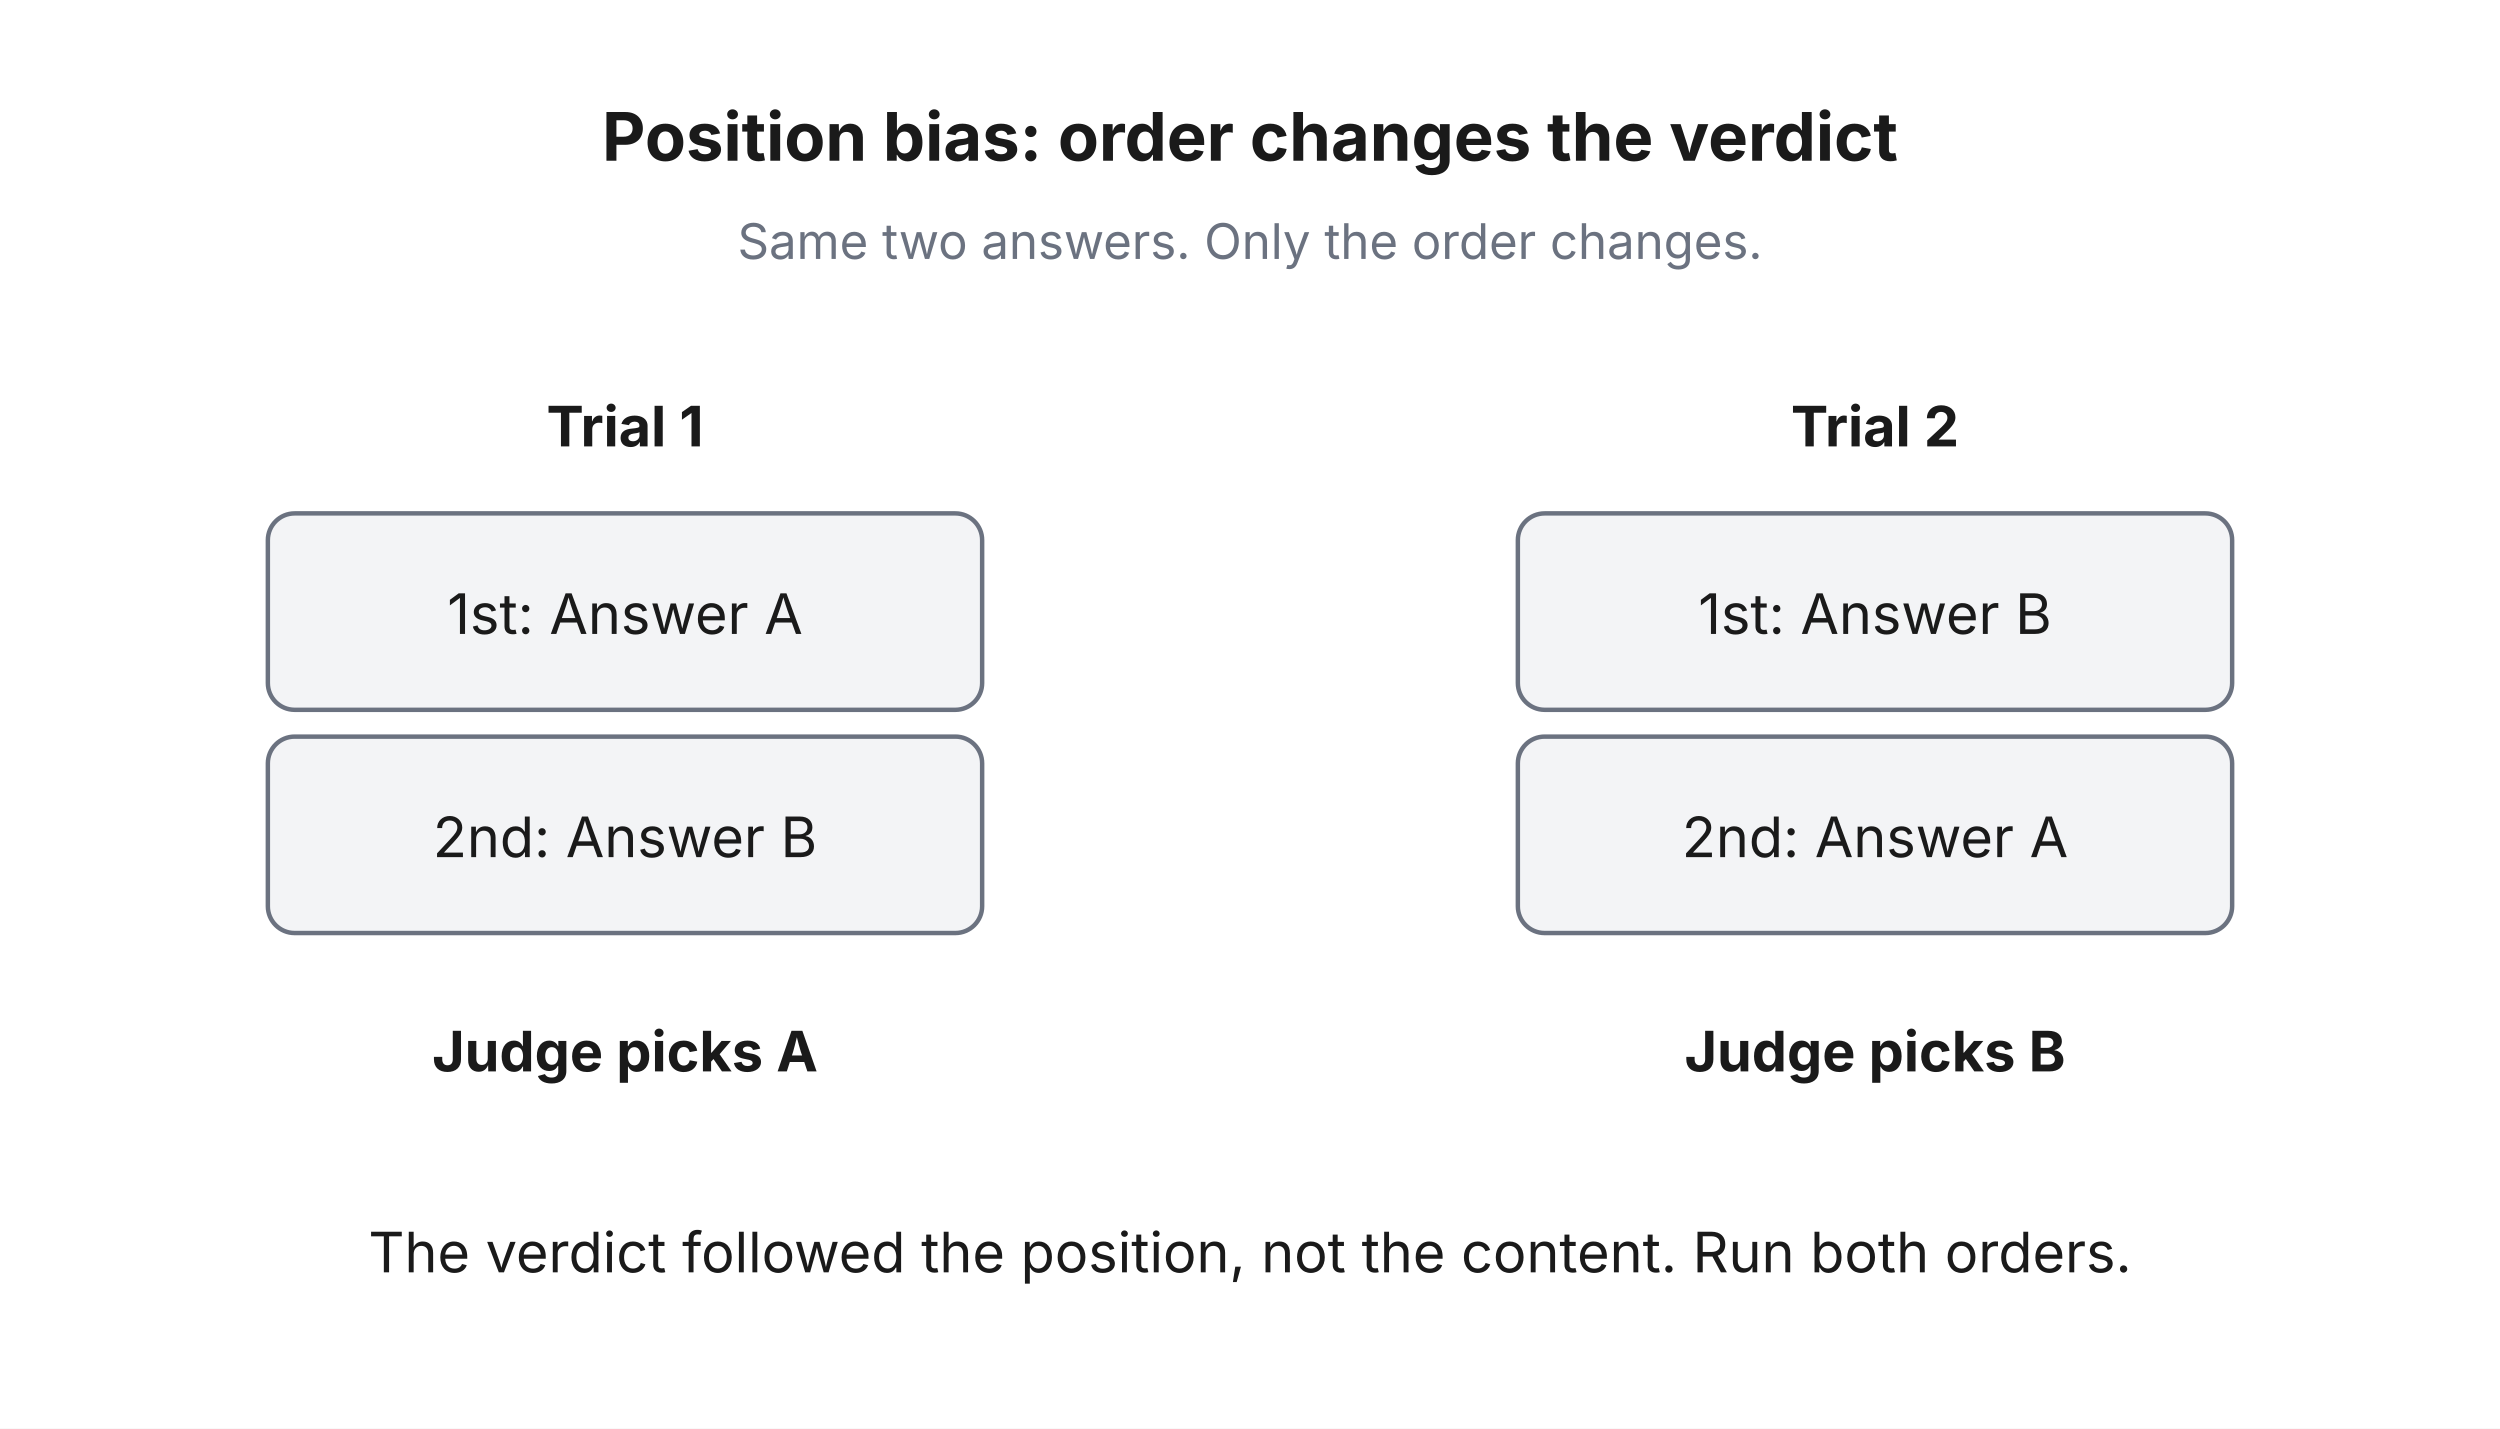
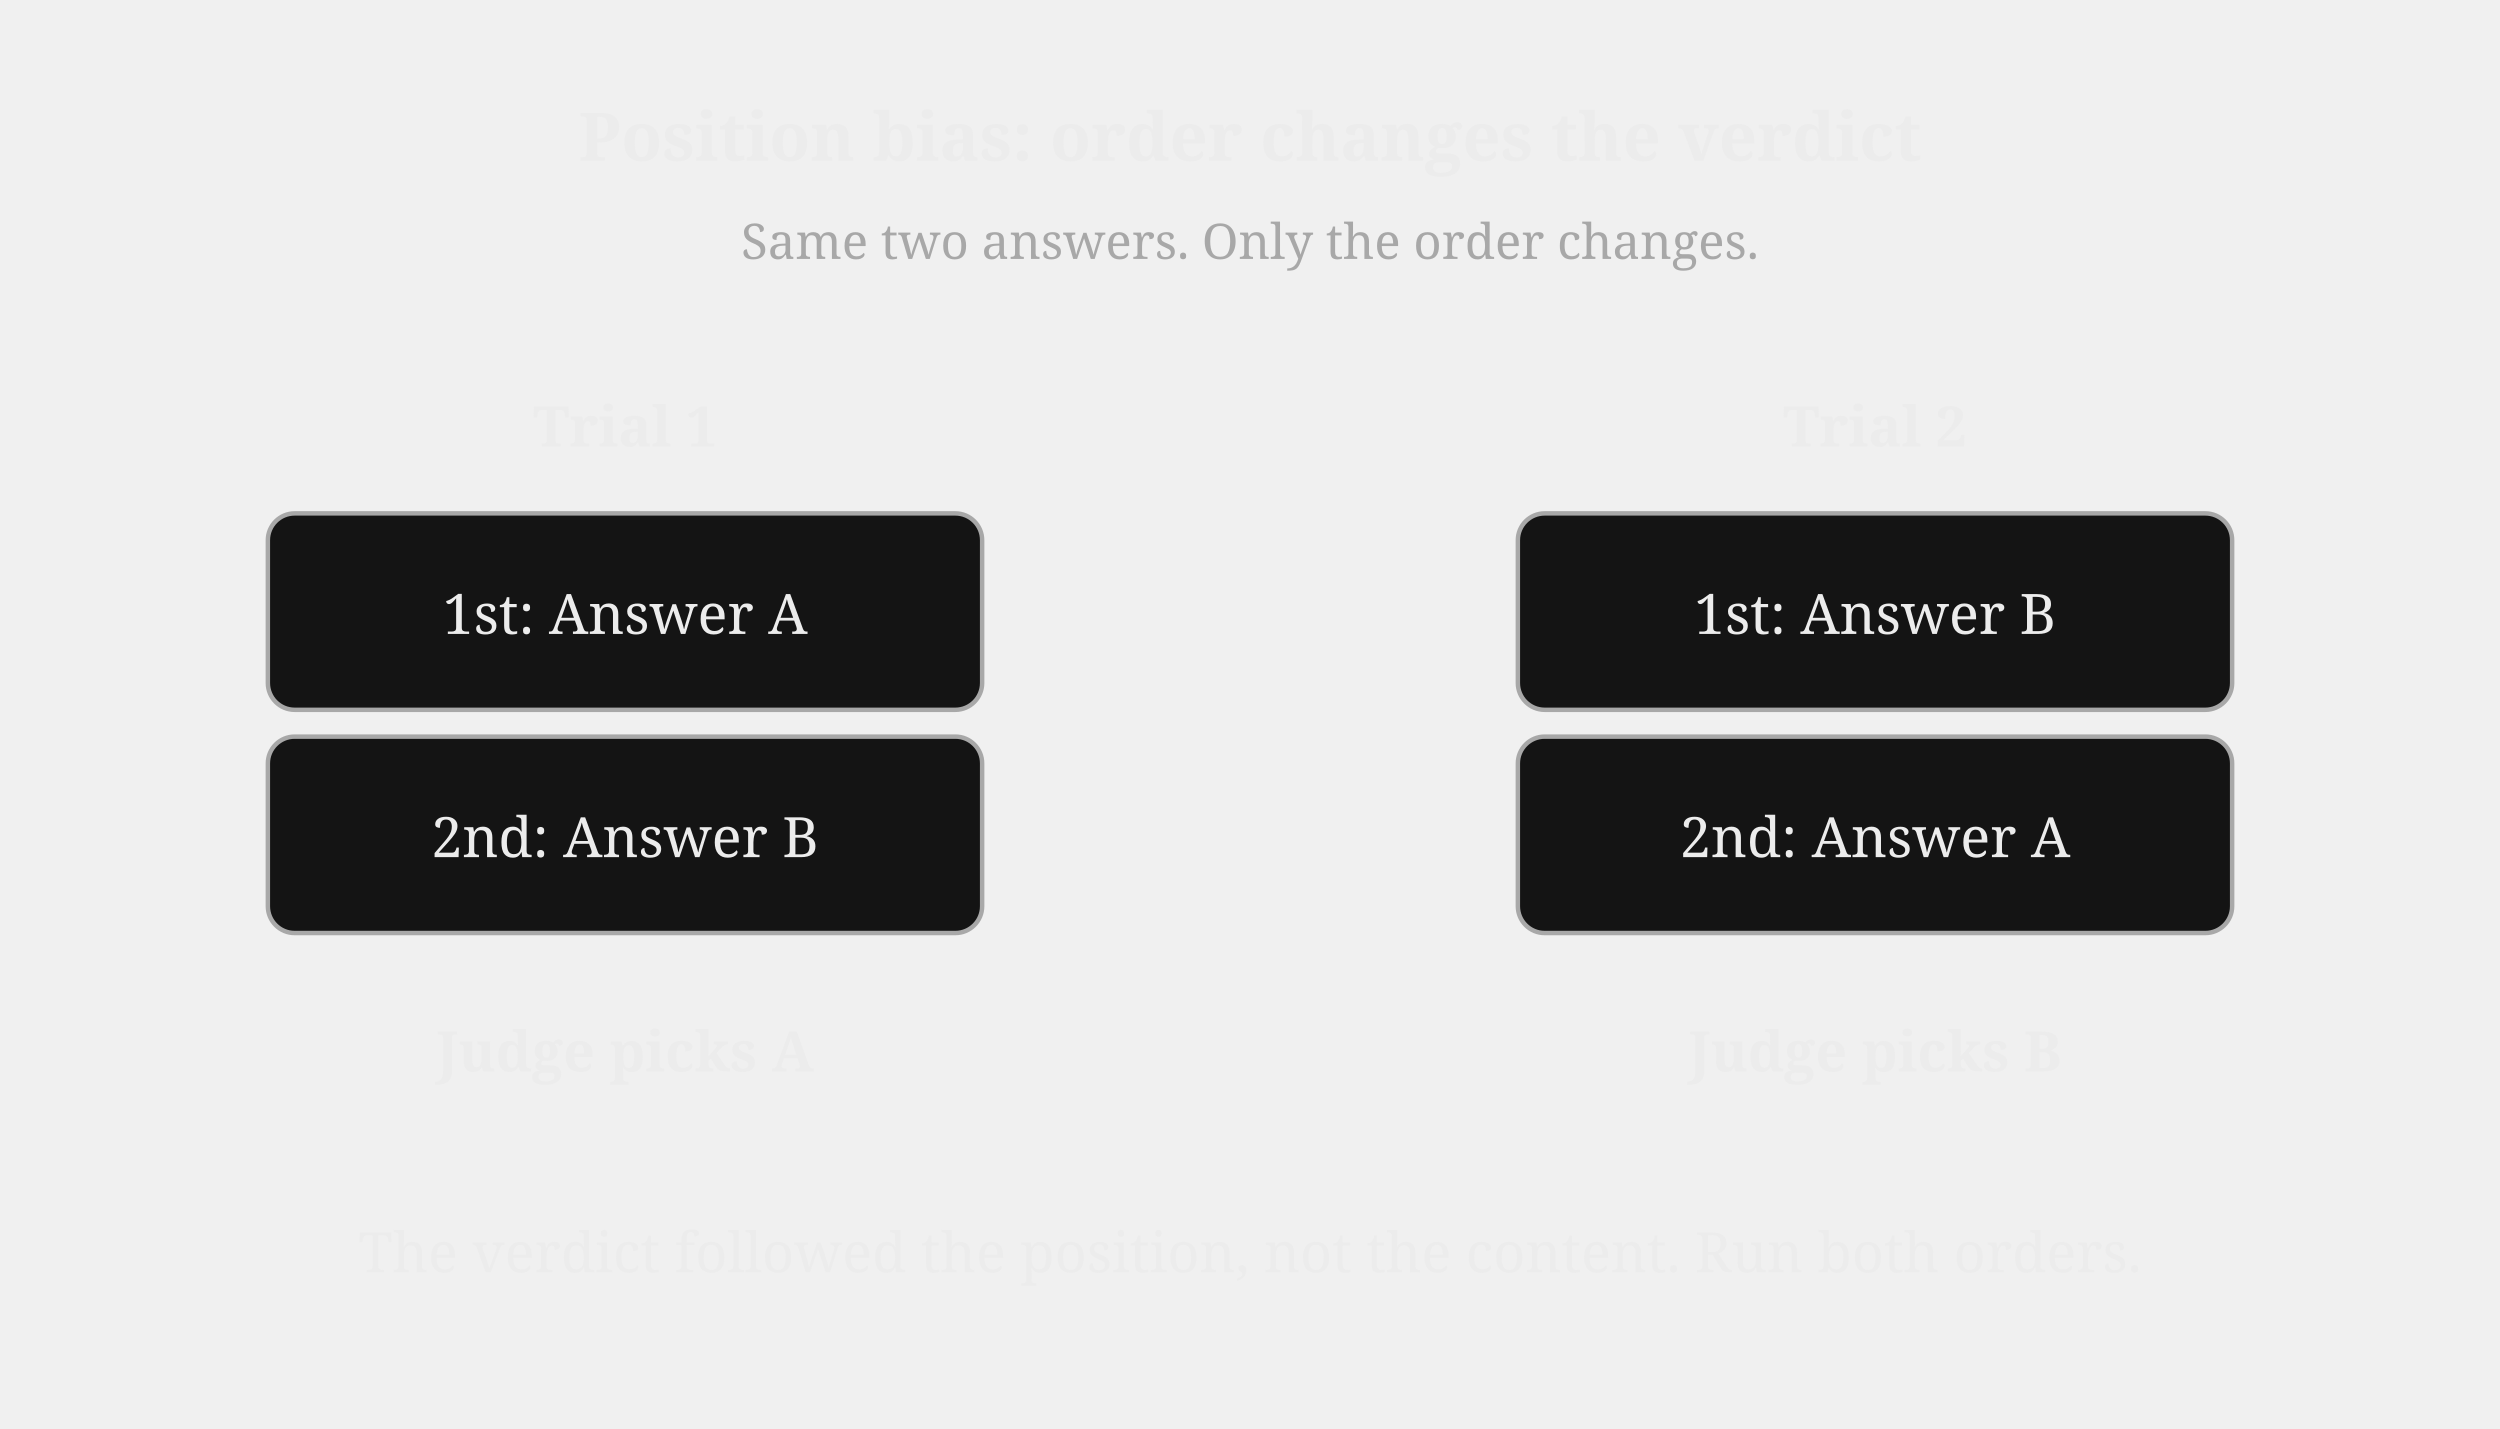
<svg xmlns="http://www.w3.org/2000/svg" width="560" height="320" viewBox="0 0 560 320" role="img" aria-label="Position bias: swapping order flips the verdict">
-   <rect width="560" height="320" fill="#ffffff" />
-   <style>text{font-family:system-ui,-apple-system,sans-serif;fill:#1a1a1a} .t{font-size:15px;font-weight:700} .s{font-size:12.5px} .xs{font-size:11px;fill:#6b7280} .b{font-weight:700}</style>
+   <style>text{font-family:'Charis SIL',Georgia,serif;fill:#ececec} .t{font-size:15px;font-weight:700} .s{font-size:12.5px} .xs{font-size:11px;fill:#a8a8a8} .b{font-weight:700}</style>
  <text x="280" y="36" text-anchor="middle" class="t">Position bias: order changes the verdict</text>
  <text x="280" y="58" text-anchor="middle" class="xs">Same two answers. Only the order changes.</text>
  <text x="140" y="100" text-anchor="middle" class="s b">Trial 1</text>
-   <rect x="60" y="115" width="160" height="44" rx="6" fill="#f3f4f6" stroke="#6b7280" />
+   <rect x="60" y="115" width="160" height="44" rx="6" fill="#141414" stroke="#a8a8a8" />
  <text x="140" y="142" text-anchor="middle" class="s">1st: Answer A</text>
-   <rect x="60" y="165" width="160" height="44" rx="6" fill="#f3f4f6" stroke="#6b7280" />
+   <rect x="60" y="165" width="160" height="44" rx="6" fill="#141414" stroke="#a8a8a8" />
  <text x="140" y="192" text-anchor="middle" class="s">2nd: Answer B</text>
-   <text x="140" y="240" text-anchor="middle" class="s b" fill="#16a34a">Judge picks A</text>
+   <text x="140" y="240" text-anchor="middle" class="s b" fill="#7fc97f">Judge picks A</text>
  <text x="420" y="100" text-anchor="middle" class="s b">Trial 2</text>
-   <rect x="340" y="115" width="160" height="44" rx="6" fill="#f3f4f6" stroke="#6b7280" />
+   <rect x="340" y="115" width="160" height="44" rx="6" fill="#141414" stroke="#a8a8a8" />
  <text x="420" y="142" text-anchor="middle" class="s">1st: Answer B</text>
-   <rect x="340" y="165" width="160" height="44" rx="6" fill="#f3f4f6" stroke="#6b7280" />
+   <rect x="340" y="165" width="160" height="44" rx="6" fill="#141414" stroke="#a8a8a8" />
  <text x="420" y="192" text-anchor="middle" class="s">2nd: Answer A</text>
-   <text x="420" y="240" text-anchor="middle" class="s b" fill="#dc2626">Judge picks B</text>
+   <text x="420" y="240" text-anchor="middle" class="s b" fill="#e57373">Judge picks B</text>
  <text x="280" y="285" text-anchor="middle" class="s">The verdict followed the position, not the content. Run both orders.</text>
</svg>
